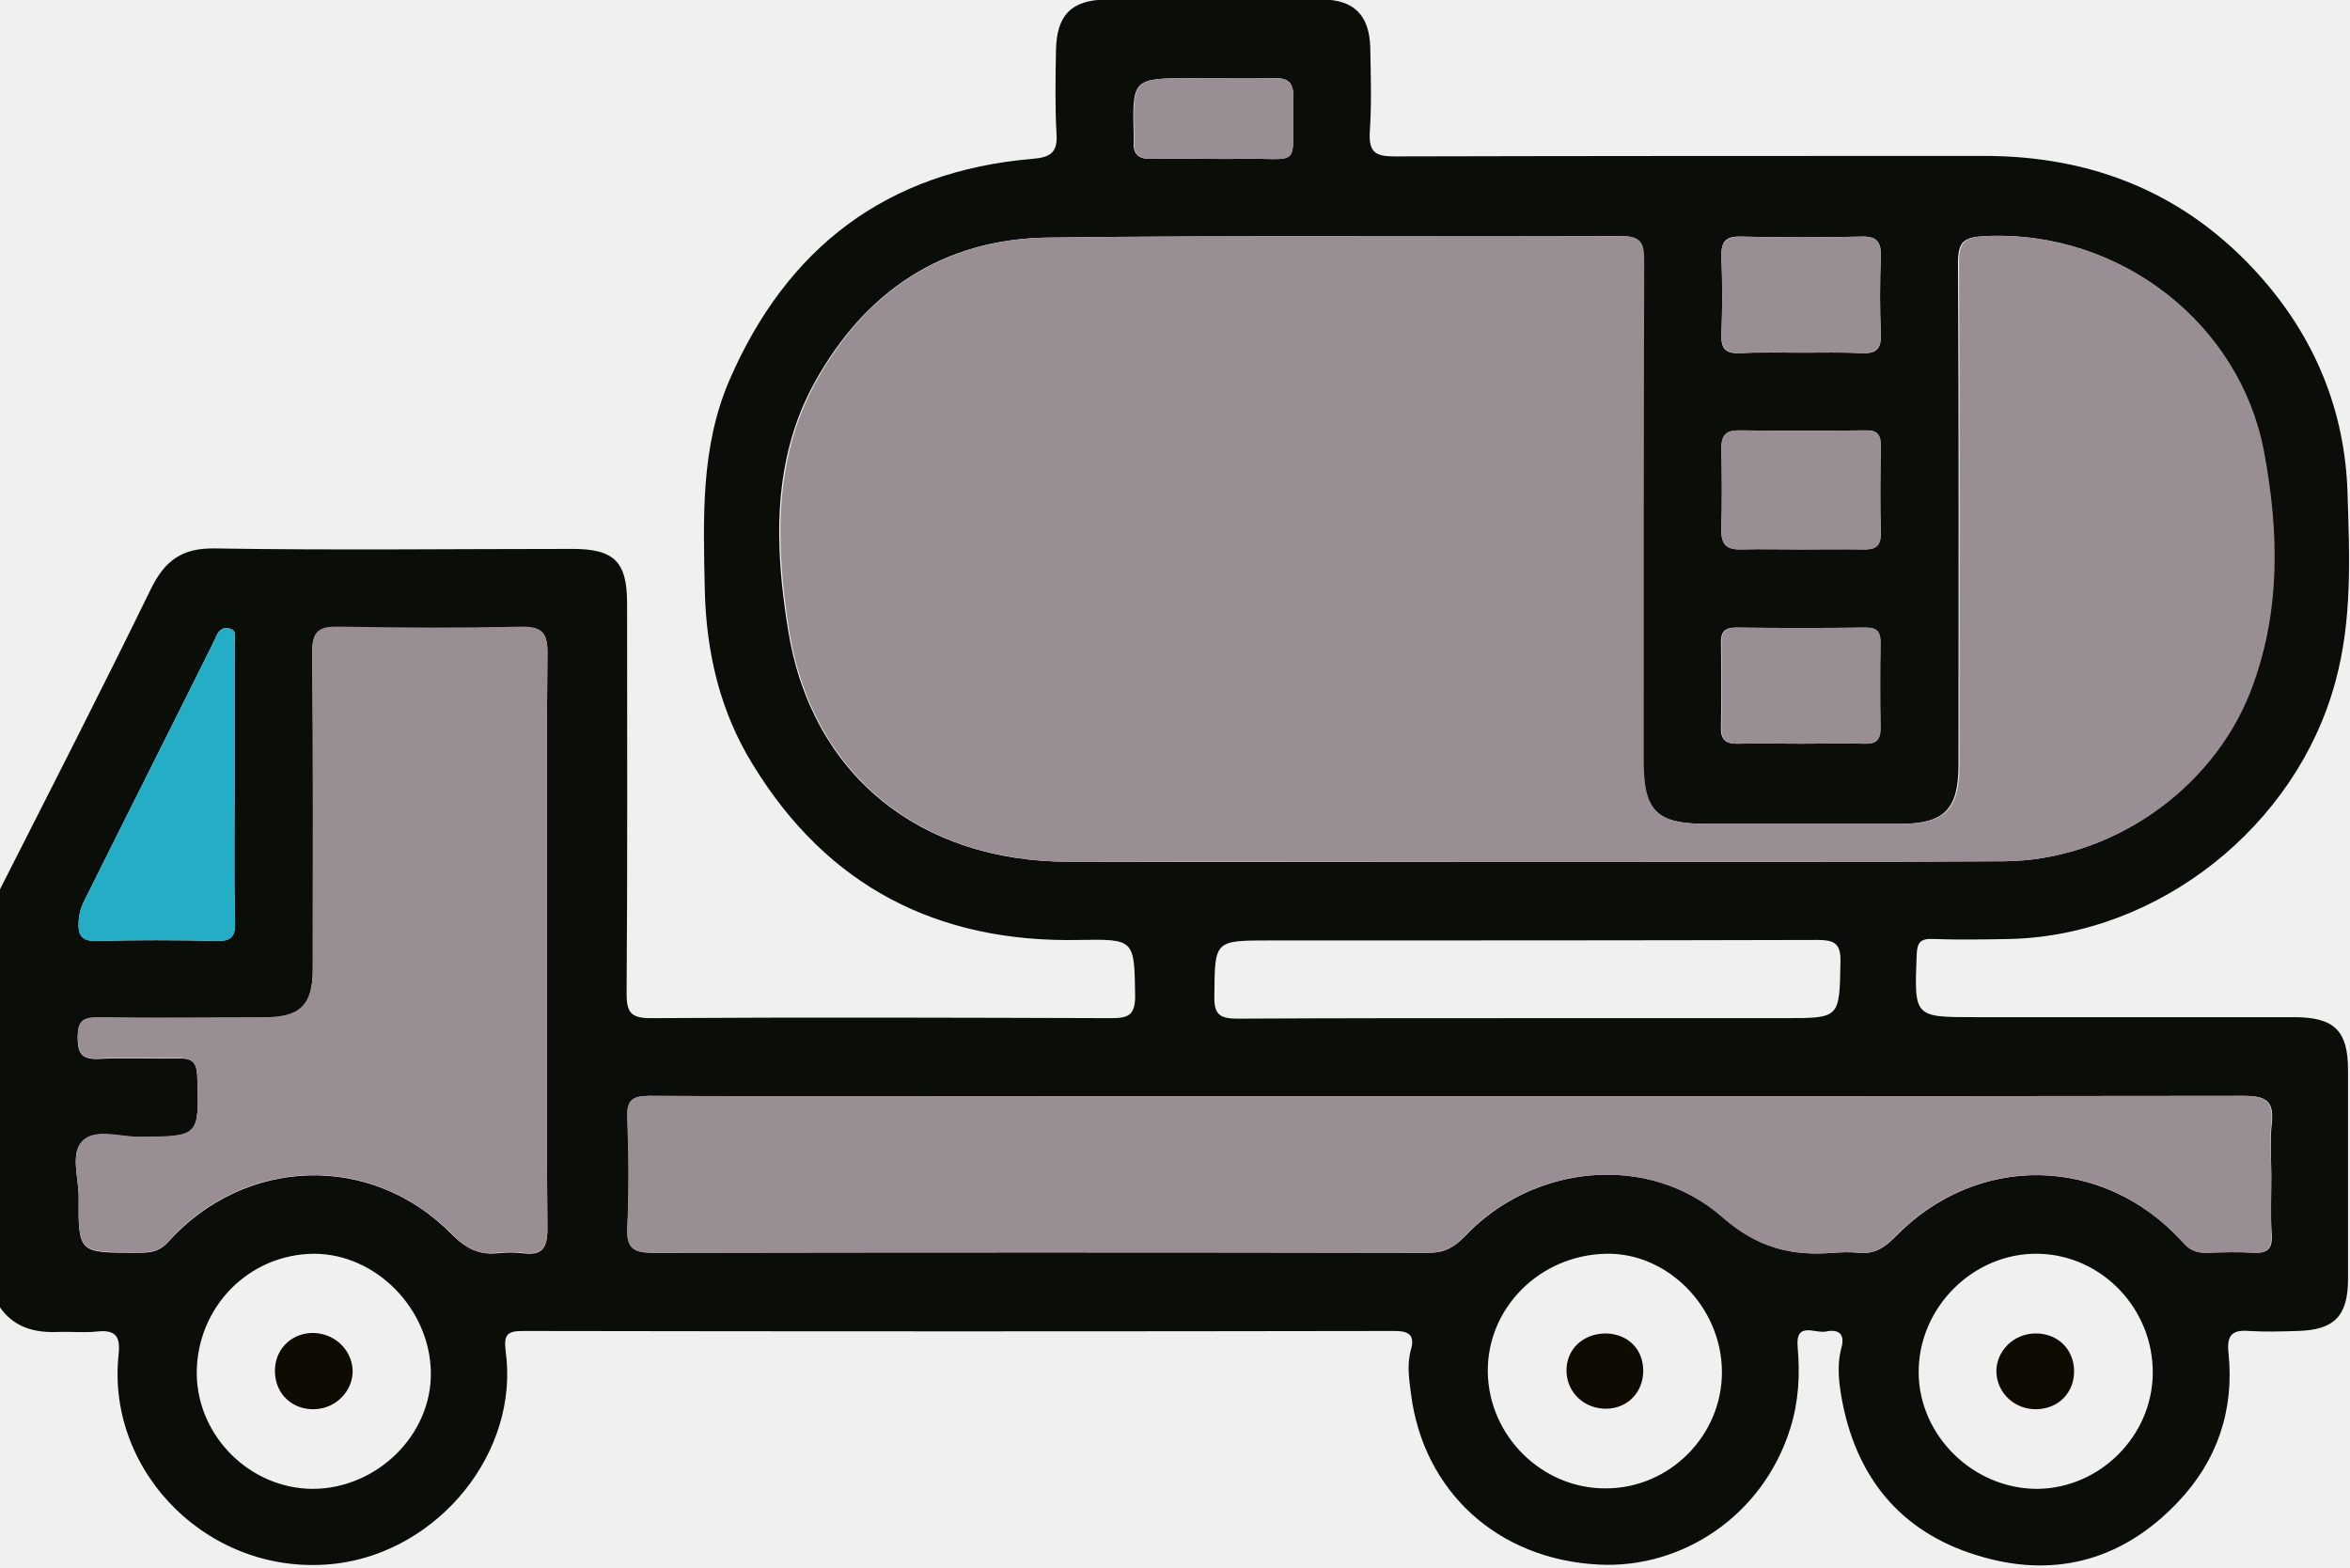
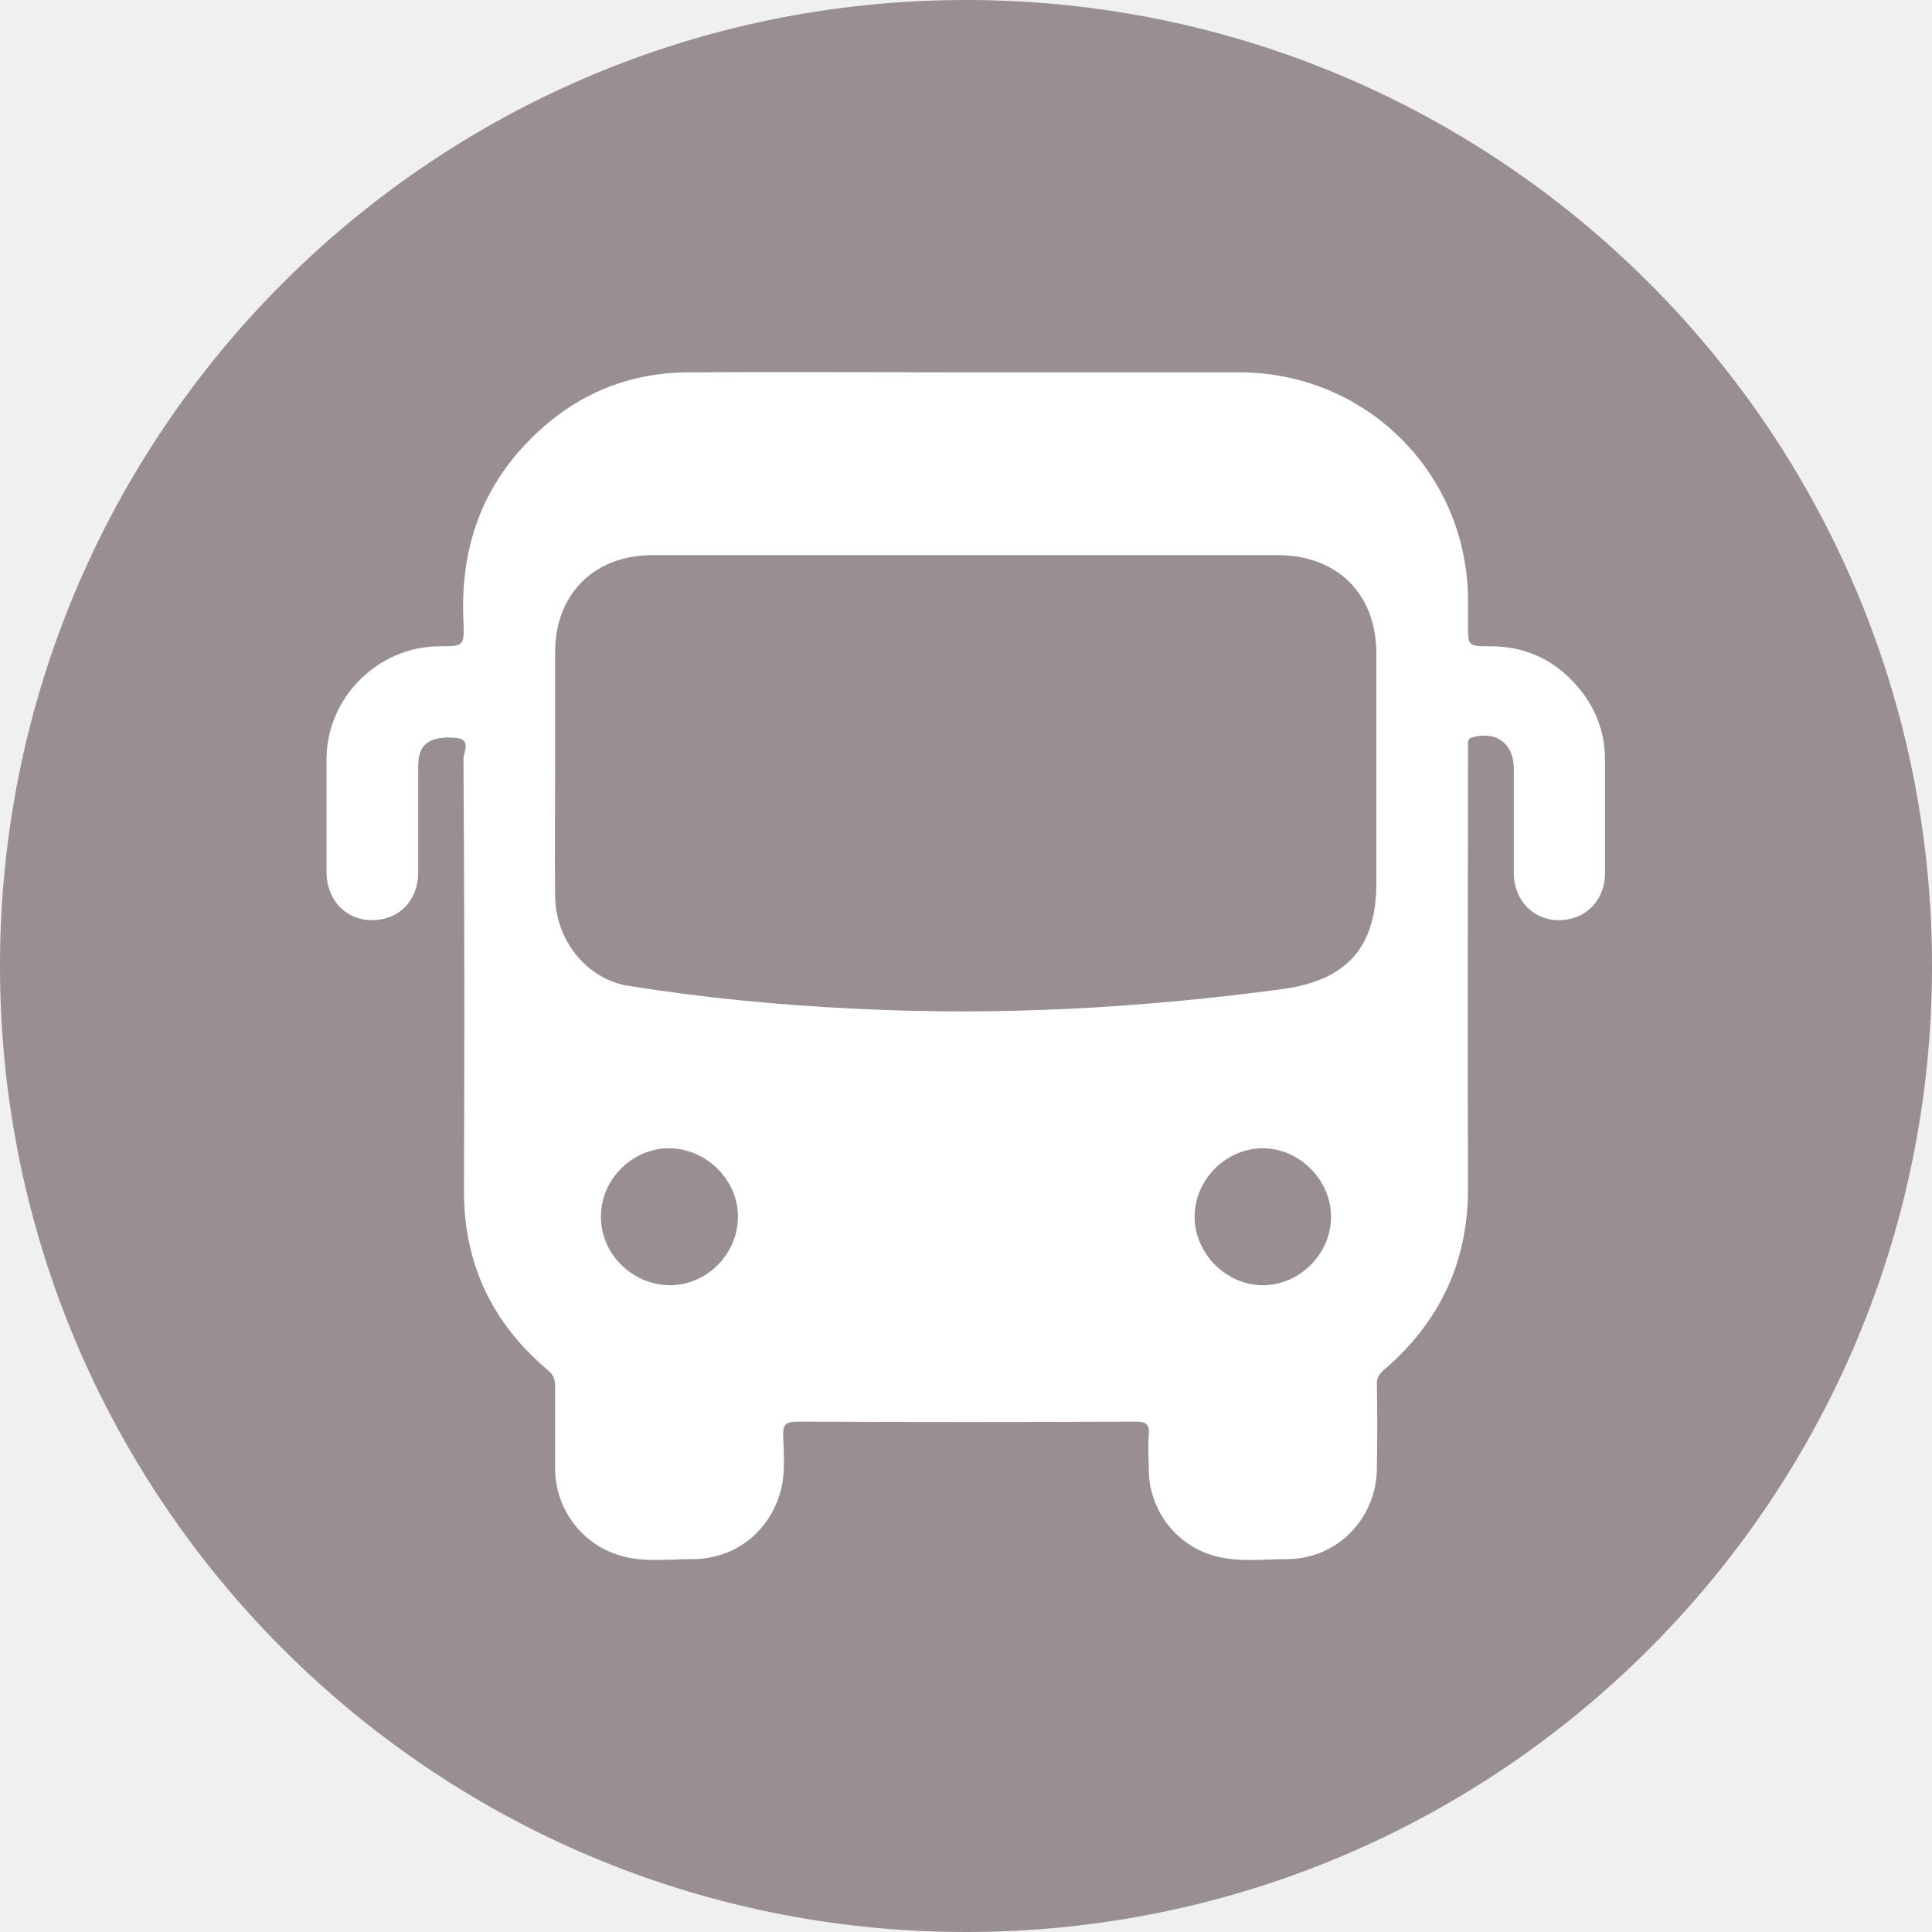
- <svg xmlns="http://www.w3.org/2000/svg" version="1.1" id="Layer_1" x="0px" y="0px" viewBox="0 0 477.8 318.6" style="enable-background:new 0 0 477.8 318.6;" xml:space="preserve">
+ <svg xmlns="http://www.w3.org/2000/svg" version="1.1" id="Layer_1" x="0px" y="0px" viewBox="0 0 371 371" style="enable-background:new 0 0 371 371;" xml:space="preserve">
  <style type="text/css">
- 	.st0{fill:#0B0D08;}
- 	.st1{fill:#998E94;}
- 	.st2{fill:#24ADC7;}
- 	.st3{fill:#0F0B02;}
+ 	.st0{fill:#998E94;}
+ 	.st1{fill:#FFFFFF;}
</style>
  <g>
-     <path class="st0" d="M0,180.8c10.3-20.3,20.7-40.6,30.7-61.1c2.8-5.7,6.3-8.3,12.9-8.2c24.2,0.4,48.5,0.1,72.8,0.1   c8.5,0,11.1,2.6,11.1,11.1c0,26.4,0.1,52.9-0.1,79.3c0,3.7,0.8,5,4.8,5c31.2-0.2,62.5-0.1,93.7,0c3.4,0,4.9-0.5,4.9-4.5   c-0.2-11.5,0-11.6-11.4-11.4c-28.8,0.6-51.2-10.9-66.3-35.6c-6.7-10.8-9.5-22.8-9.8-35.5c-0.3-14.5-0.9-29,5-42.7   c11.7-27,32-42.5,61.6-45c3.8-0.3,5.2-1.4,4.9-5.2c-0.3-5.6-0.2-11.2-0.1-16.8c0.1-7.2,3.1-10.3,10.2-10.4   c14.6-0.1,29.2-0.1,43.8,0c6.6,0,9.7,3.2,9.9,9.7c0.1,5.7,0.3,11.5-0.1,17.3c-0.2,4,1.1,4.9,5,4.9c40-0.1,79.9-0.1,119.9-0.1   c22.1,0,41,7.6,55.9,24.2c11.3,12.6,17.5,27.5,18,44.4c0.4,12.8,1,25.7-2.5,38.4c-7.9,29.2-35.8,51.4-66,52.2   c-5.3,0.1-10.6,0.2-15.9,0c-2.5-0.1-3.1,0.8-3.2,3.2c-0.5,12.7-0.6,12.7,11.9,12.7c21.6,0,43.2,0,64.8,0c8.2,0,11,2.7,11,10.8   c0,14.1,0,28.3,0,42.4c0,7.6-2.8,10.4-10.3,10.6c-3.3,0.1-6.5,0.2-9.8,0c-3.5-0.3-4.6,0.9-4.2,4.5c1.2,11.6-2.3,21.9-10.3,30.3   c-10.8,11.4-24.3,15.5-39.5,11.2c-15.9-4.4-25.5-15.2-28.7-31.5c-0.7-3.7-1.2-7.4-0.2-11.1c0.8-2.9-0.7-3.8-3.1-3.3   c-2.2,0.5-6.3-2.2-5.8,3.2c0.5,5.6,0.2,11.1-1.5,16.5c-5.6,17.9-22.1,28.5-38.8,27.7c-20.9-1-35.8-15.1-38.3-34.6   c-0.4-3.1-0.9-6.1,0-9.2c0.8-3-0.6-3.7-3.4-3.7c-59.1,0.1-118.1,0.1-177.2,0c-3.1,0-3.9,0.7-3.5,4c2.9,20.7-13.7,40.8-34.5,43.3   c-25.3,3-46.7-18.3-44.2-42.4c0.4-3.6-0.4-5.2-4.3-4.8c-2.6,0.3-5.3,0-7.9,0.1c-4.9,0.2-9.2-0.9-12.1-5.3C0,237.4,0,209.1,0,180.8z    M310.3,175.2C310.3,175.2,310.3,175.2,310.3,175.2c32.3,0,64.7,0.1,97-0.1c21.6-0.1,42.2-14.3,50-34.3c6.3-16,5.9-32.7,2.8-49.1   c-4.8-25.5-28.8-45-56.5-43.7c-4.2,0.2-5.5,1-5.5,5.4c0.2,34,0.1,68.1,0.1,102.1c0,9.1-2.9,12-12,12c-13.1,0-26.1,0-39.2,0   c-10.4,0-13-2.6-13-12.9c0-33.9,0-67.8,0.1-101.6c0-3.3-0.4-5-4.5-5c-38.9,0.2-77.7-0.2-116.6,0.3c-21.3,0.3-37.1,10.9-47.4,29.5   c-8.7,15.8-8.1,33.3-5.4,50.1c4.7,29.8,27,47.3,57.1,47.3C248.4,175.3,279.3,175.2,310.3,175.2z M461.8,239.1   c0-3.6-0.3-7.2,0.1-10.7c0.5-4.6-1.2-5.6-5.7-5.6c-79.7,0.1-159.5,0.1-239.2,0.1c-28.3,0-56.6,0.1-84.9-0.1c-3.4,0-4.7,0.8-4.5,4.4   c0.3,7.5,0.3,14.9,0,22.4c-0.2,4.3,1.3,5.1,5.3,5.1c52.5-0.1,105.1-0.1,157.6,0c3.1,0,5-1,7.2-3.2c13.8-14.8,37.5-17.3,52.6-4   c7.1,6.2,14,7.9,22.5,7.2c1.7-0.1,3.4-0.2,5.1,0c3.1,0.3,5.1-0.9,7.3-3.1c16.7-17.3,42.4-16.8,58.6,0.9c1.4,1.5,2.8,2.2,4.8,2.2   c3.3-0.1,6.5-0.2,9.8,0c2.6,0.1,3.6-0.8,3.5-3.5C461.6,247.2,461.8,243.2,461.8,239.1z M111.2,191.1c0-19.3-0.1-38.5,0.1-57.8   c0.1-4.3-0.8-5.9-5.5-5.8c-12.3,0.3-24.5,0.3-36.8,0c-4.1-0.1-5.6,0.9-5.5,5.3c0.2,21.4,0.1,42.9,0.1,64.3c0,7.3-2.5,9.8-9.8,9.8   c-11.3,0-22.7,0.1-34,0c-3.1,0-4,0.9-4,4c0,3,0.6,4.5,4.1,4.4c5.4-0.3,10.9,0,16.3-0.1c2.7-0.1,3.8,0.6,3.9,3.6   c0.4,12.4,0.5,12.3-11.8,12.4c-4,0-9-1.8-11.6,0.9c-2.4,2.5-0.7,7.4-0.7,11.3c-0.1,11.3,0,11.3,11.4,11.3c2.5,0,4.7,0.1,6.7-2.1   c15.7-17.5,41.5-18.3,57.8-1.6c2.8,2.8,5.5,4.2,9.3,3.8c1.7-0.2,3.4-0.2,5.1,0c3.9,0.5,5-1,5-4.9   C111.1,230.2,111.2,210.7,111.2,191.1z M310.3,207c17.5,0,35.1,0,52.6,0c11.2,0,11.1,0,11.3-11.4c0.1-3.8-1.2-4.5-4.7-4.5   c-37.1,0.1-74.2,0.1-111.3,0.1c-11.4,0-11.2,0-11.3,11.4c-0.1,3.9,1.4,4.5,4.8,4.5C271.2,207,290.8,207,310.3,207z M350.1,278.8   c-0.1-13.1-11.1-24.2-23.6-23.9c-13.5,0.3-24.2,11.1-24,24.1c0.2,13,11.1,23.7,24,23.6C339.5,302.6,350.2,291.8,350.1,278.8z    M63.7,302.7c13-0.1,24.1-11,23.9-23.7c-0.2-12.9-11.1-24-23.6-24.1c-13.4,0-24.1,10.9-24,24.5C40.2,292.1,50.9,302.7,63.7,302.7z    M437.7,279.2c0.1-13.1-10.3-24-23.2-24.3c-13.2-0.3-24.5,10.9-24.4,24.2c0.1,12.8,11.1,23.6,24.1,23.6   C426.9,302.6,437.6,292,437.7,279.2z M47.7,159.4c0-9.6,0-19.3,0-28.9c0-1,0.5-2.3-1-2.7c-1.5-0.4-2.3,0.5-2.8,1.7   c-0.2,0.6-0.6,1.1-0.8,1.7c-8.5,17.1-17.1,34.1-25.6,51.2c-0.8,1.5-1.4,3-1.5,4.8c-0.2,2.8,0.5,4.2,3.7,4.1   c8.1-0.2,16.2-0.2,24.2,0c3,0.1,4-0.8,3.9-3.9C47.5,178,47.7,168.7,47.7,159.4z M366.2,111.7c4.2,0,8.4-0.1,12.5,0   c2.4,0.1,3.7-0.5,3.7-3.3c-0.2-5.9-0.1-11.8,0-17.7c0-2.4-0.8-3.3-3.2-3.2c-8.5,0.1-17,0.1-25.6,0c-2.6,0-3.6,1-3.6,3.5   c0.1,5.6,0.1,11.2,0,16.7c-0.1,3.1,1.2,4.1,4.1,4C358.1,111.6,362.2,111.7,366.2,111.7z M366.2,71.7c4.2,0,8.4-0.1,12.5,0.1   c2.9,0.1,3.8-1,3.7-3.8c-0.2-5.3-0.2-10.5,0-15.8c0.1-2.9-0.7-4.2-3.9-4.1c-8.2,0.2-16.4,0.2-24.6,0c-3.1-0.1-4,1.1-3.9,4.1   c0.2,5.3,0.2,10.5,0,15.8c-0.1,2.8,0.7,3.9,3.7,3.8C357.8,71.6,362,71.7,366.2,71.7z M366.1,151.2c4.3,0,8.7-0.1,13,0   c2.4,0.1,3.3-0.9,3.2-3.3c-0.1-5.7-0.1-11.5,0-17.2c0-2.1-0.6-3.1-2.9-3.1c-8.8,0.1-17.7,0.1-26.5,0c-2.2,0-3,0.8-3,3   c0.1,5.7,0.1,11.5,0,17.2c-0.1,2.7,1.1,3.5,3.6,3.4C357.8,151.1,361.9,151.2,366.1,151.2z M246.3,32.3c1.5,0,3.1,0,4.6,0   c14.4-0.4,11.7,2.9,12-12.7c0.1-2.9-1.1-3.8-3.9-3.7c-5.6,0.1-11.1,0-16.7,0c-12.1,0-12.1,0-11.8,12c0,0.3,0,0.6,0,0.9   c-0.2,2.6,1.1,3.6,3.6,3.5C238.2,32.2,242.3,32.3,246.3,32.3z" />
-     <path class="st1" d="M310.3,175.2c-30.9,0-61.9,0-92.8,0c-30.2,0-52.4-17.5-57.1-47.3c-2.6-16.7-3.3-34.2,5.4-50.1   c10.2-18.6,26-29.2,47.4-29.5c38.8-0.5,77.7-0.1,116.6-0.3c4.1,0,4.5,1.7,4.5,5c-0.1,33.9-0.1,67.8-0.1,101.6   c0,10.3,2.6,12.9,13,12.9c13.1,0,26.1,0,39.2,0c9.1,0,12-2.9,12-12c0-34,0.1-68.1-0.1-102.1c0-4.4,1.3-5.2,5.5-5.4   c27.8-1.2,51.7,18.2,56.5,43.7c3.1,16.4,3.5,33-2.8,49.1c-7.9,20-28.5,34.2-50,34.3C374.9,175.3,342.6,175.2,310.3,175.2   C310.3,175.2,310.3,175.2,310.3,175.2z" />
-     <path class="st1" d="M461.8,239.1c0,4-0.1,8.1,0,12.1c0.1,2.7-0.9,3.6-3.5,3.5c-3.3-0.2-6.5-0.1-9.8,0c-2,0.1-3.5-0.6-4.8-2.2   c-16.1-17.8-41.8-18.2-58.6-0.9c-2.1,2.2-4.2,3.4-7.3,3.1c-1.7-0.2-3.4-0.1-5.1,0c-8.5,0.7-15.4-1-22.5-7.2   c-15.1-13.3-38.8-10.8-52.6,4c-2.1,2.2-4.1,3.2-7.2,3.2c-52.5-0.1-105.1-0.1-157.6,0c-4,0-5.5-0.9-5.3-5.1c0.4-7.4,0.3-14.9,0-22.4   c-0.1-3.6,1.1-4.4,4.5-4.4c28.3,0.1,56.6,0.1,84.9,0.1c79.7,0,159.5,0,239.2-0.1c4.4,0,6.2,1,5.7,5.6   C461.4,232,461.8,235.6,461.8,239.1z" />
-     <path class="st1" d="M111.2,191.1c0,19.6-0.1,39.2,0.1,58.7c0,3.9-1.1,5.4-5,4.9c-1.7-0.2-3.4-0.2-5.1,0c-3.9,0.5-6.6-0.9-9.3-3.8   c-16.3-16.6-42.1-15.9-57.8,1.6c-2,2.3-4.3,2.1-6.7,2.1c-11.4,0-11.5,0-11.4-11.3c0-3.8-1.7-8.8,0.7-11.3c2.6-2.7,7.6-0.9,11.6-0.9   c12.3-0.1,12.2,0,11.8-12.4c-0.1-3-1.3-3.6-3.9-3.6c-5.4,0.1-10.9-0.2-16.3,0.1c-3.5,0.2-4-1.4-4.1-4.4c0-3.1,0.9-4,4-4   c11.3,0.2,22.7,0.1,34,0c7.2,0,9.8-2.5,9.8-9.8c0-21.4,0.1-42.9-0.1-64.3c-0.1-4.5,1.4-5.4,5.5-5.3c12.3,0.2,24.6,0.3,36.8,0   c4.7-0.1,5.6,1.4,5.5,5.8C111.1,152.6,111.2,171.8,111.2,191.1z" />
-     <path class="st2" d="M47.7,159.4c0,9.3-0.1,18.6,0.1,28c0.1,3.1-0.9,4-3.9,3.9c-8.1-0.2-16.2-0.2-24.2,0c-3.3,0.1-3.9-1.2-3.7-4.1   c0.1-1.8,0.7-3.3,1.5-4.8c8.5-17.1,17.1-34.1,25.6-51.2c0.3-0.6,0.6-1.1,0.8-1.7c0.5-1.3,1.4-2.1,2.8-1.7c1.5,0.4,1,1.7,1,2.7   C47.7,140.1,47.7,149.7,47.7,159.4z" />
-     <path class="st1" d="M366.2,111.7c-4,0-8.1-0.1-12.1,0c-3,0.1-4.2-0.9-4.1-4c0.2-5.6,0.1-11.2,0-16.7c0-2.6,1-3.6,3.6-3.5   c8.5,0.1,17,0.1,25.6,0c2.4,0,3.3,0.8,3.2,3.2c-0.1,5.9-0.1,11.8,0,17.7c0.1,2.8-1.2,3.4-3.7,3.3   C374.6,111.7,370.4,111.7,366.2,111.7z" />
-     <path class="st1" d="M366.2,71.7c-4.2,0-8.4-0.2-12.5,0.1c-2.9,0.1-3.7-1-3.7-3.8c0.2-5.3,0.2-10.5,0-15.8   c-0.1-2.9,0.8-4.1,3.9-4.1c8.2,0.2,16.4,0.2,24.6,0c3.2-0.1,4,1.2,3.9,4.1c-0.2,5.3-0.2,10.5,0,15.8c0.1,2.8-0.8,3.9-3.7,3.8   C374.5,71.6,370.3,71.7,366.2,71.7z" />
-     <path class="st1" d="M366.1,151.2c-4.2,0-8.4-0.1-12.5,0c-2.5,0.1-3.7-0.7-3.6-3.4c0.1-5.7,0.1-11.5,0-17.2c0-2.2,0.8-3,3-3   c8.8,0.1,17.7,0.1,26.5,0c2.3,0,2.9,1,2.9,3.1c-0.1,5.7-0.1,11.5,0,17.2c0,2.4-0.8,3.4-3.2,3.3   C374.8,151.1,370.5,151.2,366.1,151.2z" />
-     <path class="st1" d="M246.3,32.3c-4,0-8.1-0.1-12.1,0c-2.5,0.1-3.8-0.9-3.6-3.5c0-0.3,0-0.6,0-0.9c-0.3-12-0.3-12,11.8-12   c5.6,0,11.1,0.1,16.7,0c2.7-0.1,3.9,0.9,3.9,3.7c-0.4,15.7,2.4,12.3-12,12.7C249.4,32.4,247.8,32.3,246.3,32.3z" />
-     <path class="st3" d="M334.1,278.7c0,4.3-3.1,7.6-7.4,7.7c-4.5,0.1-8.1-3.2-8.2-7.6c-0.1-4.5,3.4-7.7,8-7.7   C331,271.2,334.1,274.3,334.1,278.7z" />
-     <path class="st3" d="M71.7,278.6c0.1,4.1-3.3,7.7-7.6,7.9c-4.6,0.2-8.1-3-8.2-7.6c-0.1-4.4,3.1-7.7,7.4-7.9   C67.8,270.9,71.5,274.2,71.7,278.6z" />
-     <path class="st3" d="M421.7,278.6c0.1,4.4-3,7.7-7.4,7.9c-4.5,0.2-8.2-3.1-8.4-7.5c-0.1-4.3,3.5-7.9,8-7.9   C418.4,271.1,421.6,274.3,421.7,278.6z" />
+     <circle class="st0" cx="185.5" cy="185.5" r="185.5" />
+     <g>
+       <path class="st1" d="M185.7,71.5c17.4,0,34.9,0,52.3,0c24.4,0,43.9,19.5,43.9,43.9c0,1.5,0,2.9,0,4.4c0,4.3,0,4.3,4.2,4.3    c6.3,0,11.6,2.2,15.9,6.7c4,4.2,6.2,9.2,6.2,15c0,7.3,0,14.6,0,21.9c0,5.3-3.8,9-8.9,9c-4.9,0-8.6-3.9-8.6-9c0-6.7,0-13.3,0-20    c0-4.9-3.3-7.4-8-6.1c-0.7,0.2-0.8,0.6-0.8,1.1c0,0.6,0,1.3,0,1.9c0,27.8-0.1,55.5,0,83.3c0.1,14.3-5.4,26-16.2,35.2    c-1,0.9-1.4,1.7-1.3,3c0.1,5.3,0.1,10.6,0,15.9c-0.1,9.7-7.7,17.4-17.3,17.4c-4.5,0-8.9,0.6-13.4-0.5c-7.7-1.9-13.1-8.8-13.1-16.8    c0-2.2-0.2-4.4,0-6.6c0.2-2.2-0.7-2.5-2.6-2.5c-21.6,0.1-43.3,0.1-64.9,0c-2.4,0-2.8,0.7-2.7,2.9c0.1,3.4,0.4,6.7-0.4,10.1    c-2.1,8.1-8.8,13.4-17.1,13.4c-4.4,0-8.8,0.6-13.1-0.5c-7.7-1.9-13.1-8.8-13.2-16.7c0-5.3,0-10.6,0-15.9c0-1.4-0.3-2.3-1.4-3.2    c-10.7-9-16.2-20.5-16.1-34.7c0.1-27.6,0.1-55.1-0.1-82.7c0-1.3,1.6-3.7-1.4-4c-4.5-0.4-6.8,0.9-7.2,4c-0.1,0.7-0.1,1.5-0.1,2.2    c0,6.6,0,13.1,0,19.7c0,5.3-3.7,9.1-8.8,9.1c-5.1,0-8.7-3.8-8.8-9.1c0-7.3,0-14.6,0-21.9c0.1-11.8,9.8-21.5,21.7-21.6    c4.6,0,4.8,0,4.6-4.7c-0.6-12.5,2.6-23.7,11-33.1c8.5-9.5,19.2-14.7,32-14.8C149.9,71.4,167.8,71.5,185.7,71.5z M106.6,148    c0,8-0.1,16.1,0,24.1c0.1,8.5,6.1,15.9,14,17.2c14.4,2.3,28.9,3.7,43.5,4.4c27.6,1.4,55.1-0.1,82.4-3.8c12.1-1.7,17.8-8,17.8-20.3    c0-14.7,0-29.4,0-44.1c0-11.4-7.4-18.8-18.8-18.9c-40.1,0-80.1,0-120.2,0c-11.2,0-18.7,7.5-18.7,18.6    C106.6,132.8,106.6,140.4,106.6,148z M128.5,246.8c7,0.1,13.1-5.8,13.2-12.9c0.2-7.1-5.9-13.3-13.1-13.4    c-7-0.1-13.1,5.8-13.2,12.9C115.2,240.6,121.3,246.7,128.5,246.8z M242.5,220.5c-7,0-13,5.9-13.1,13c-0.1,7.1,6,13.3,13.1,13.3    c7,0,13-5.9,13.1-13C255.7,226.7,249.6,220.5,242.5,220.5z" />
+     </g>
  </g>
</svg>
